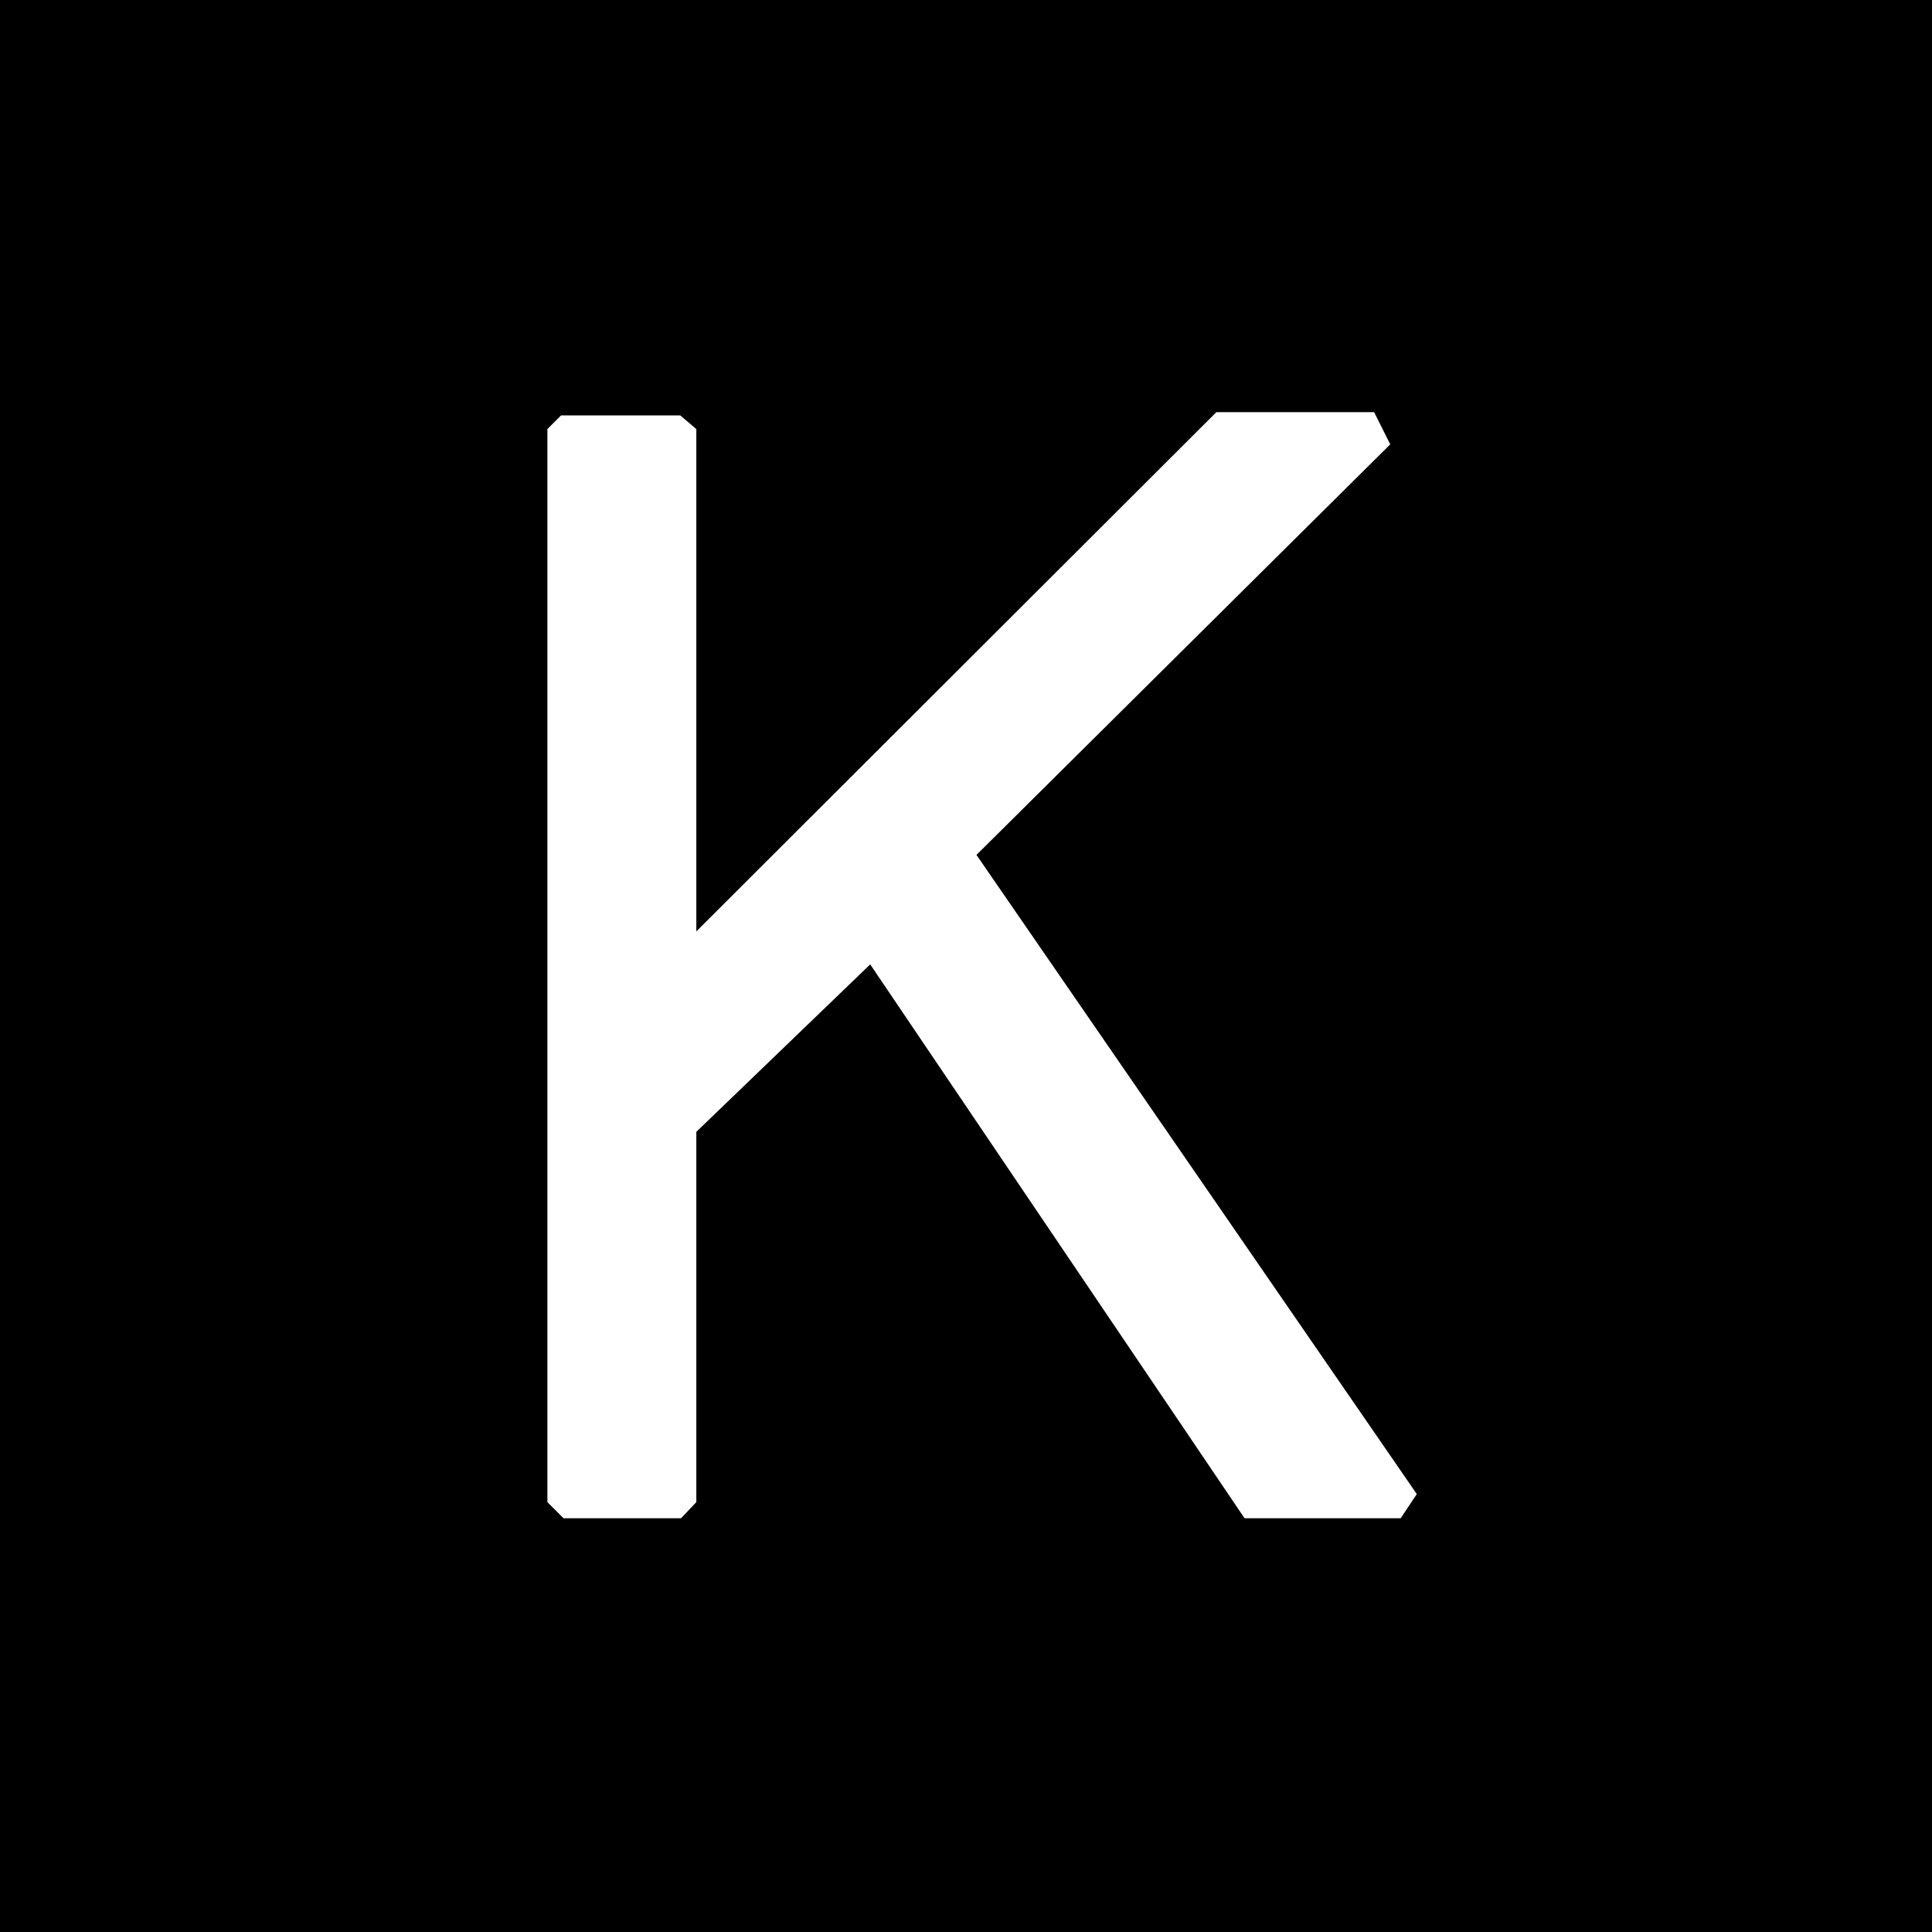
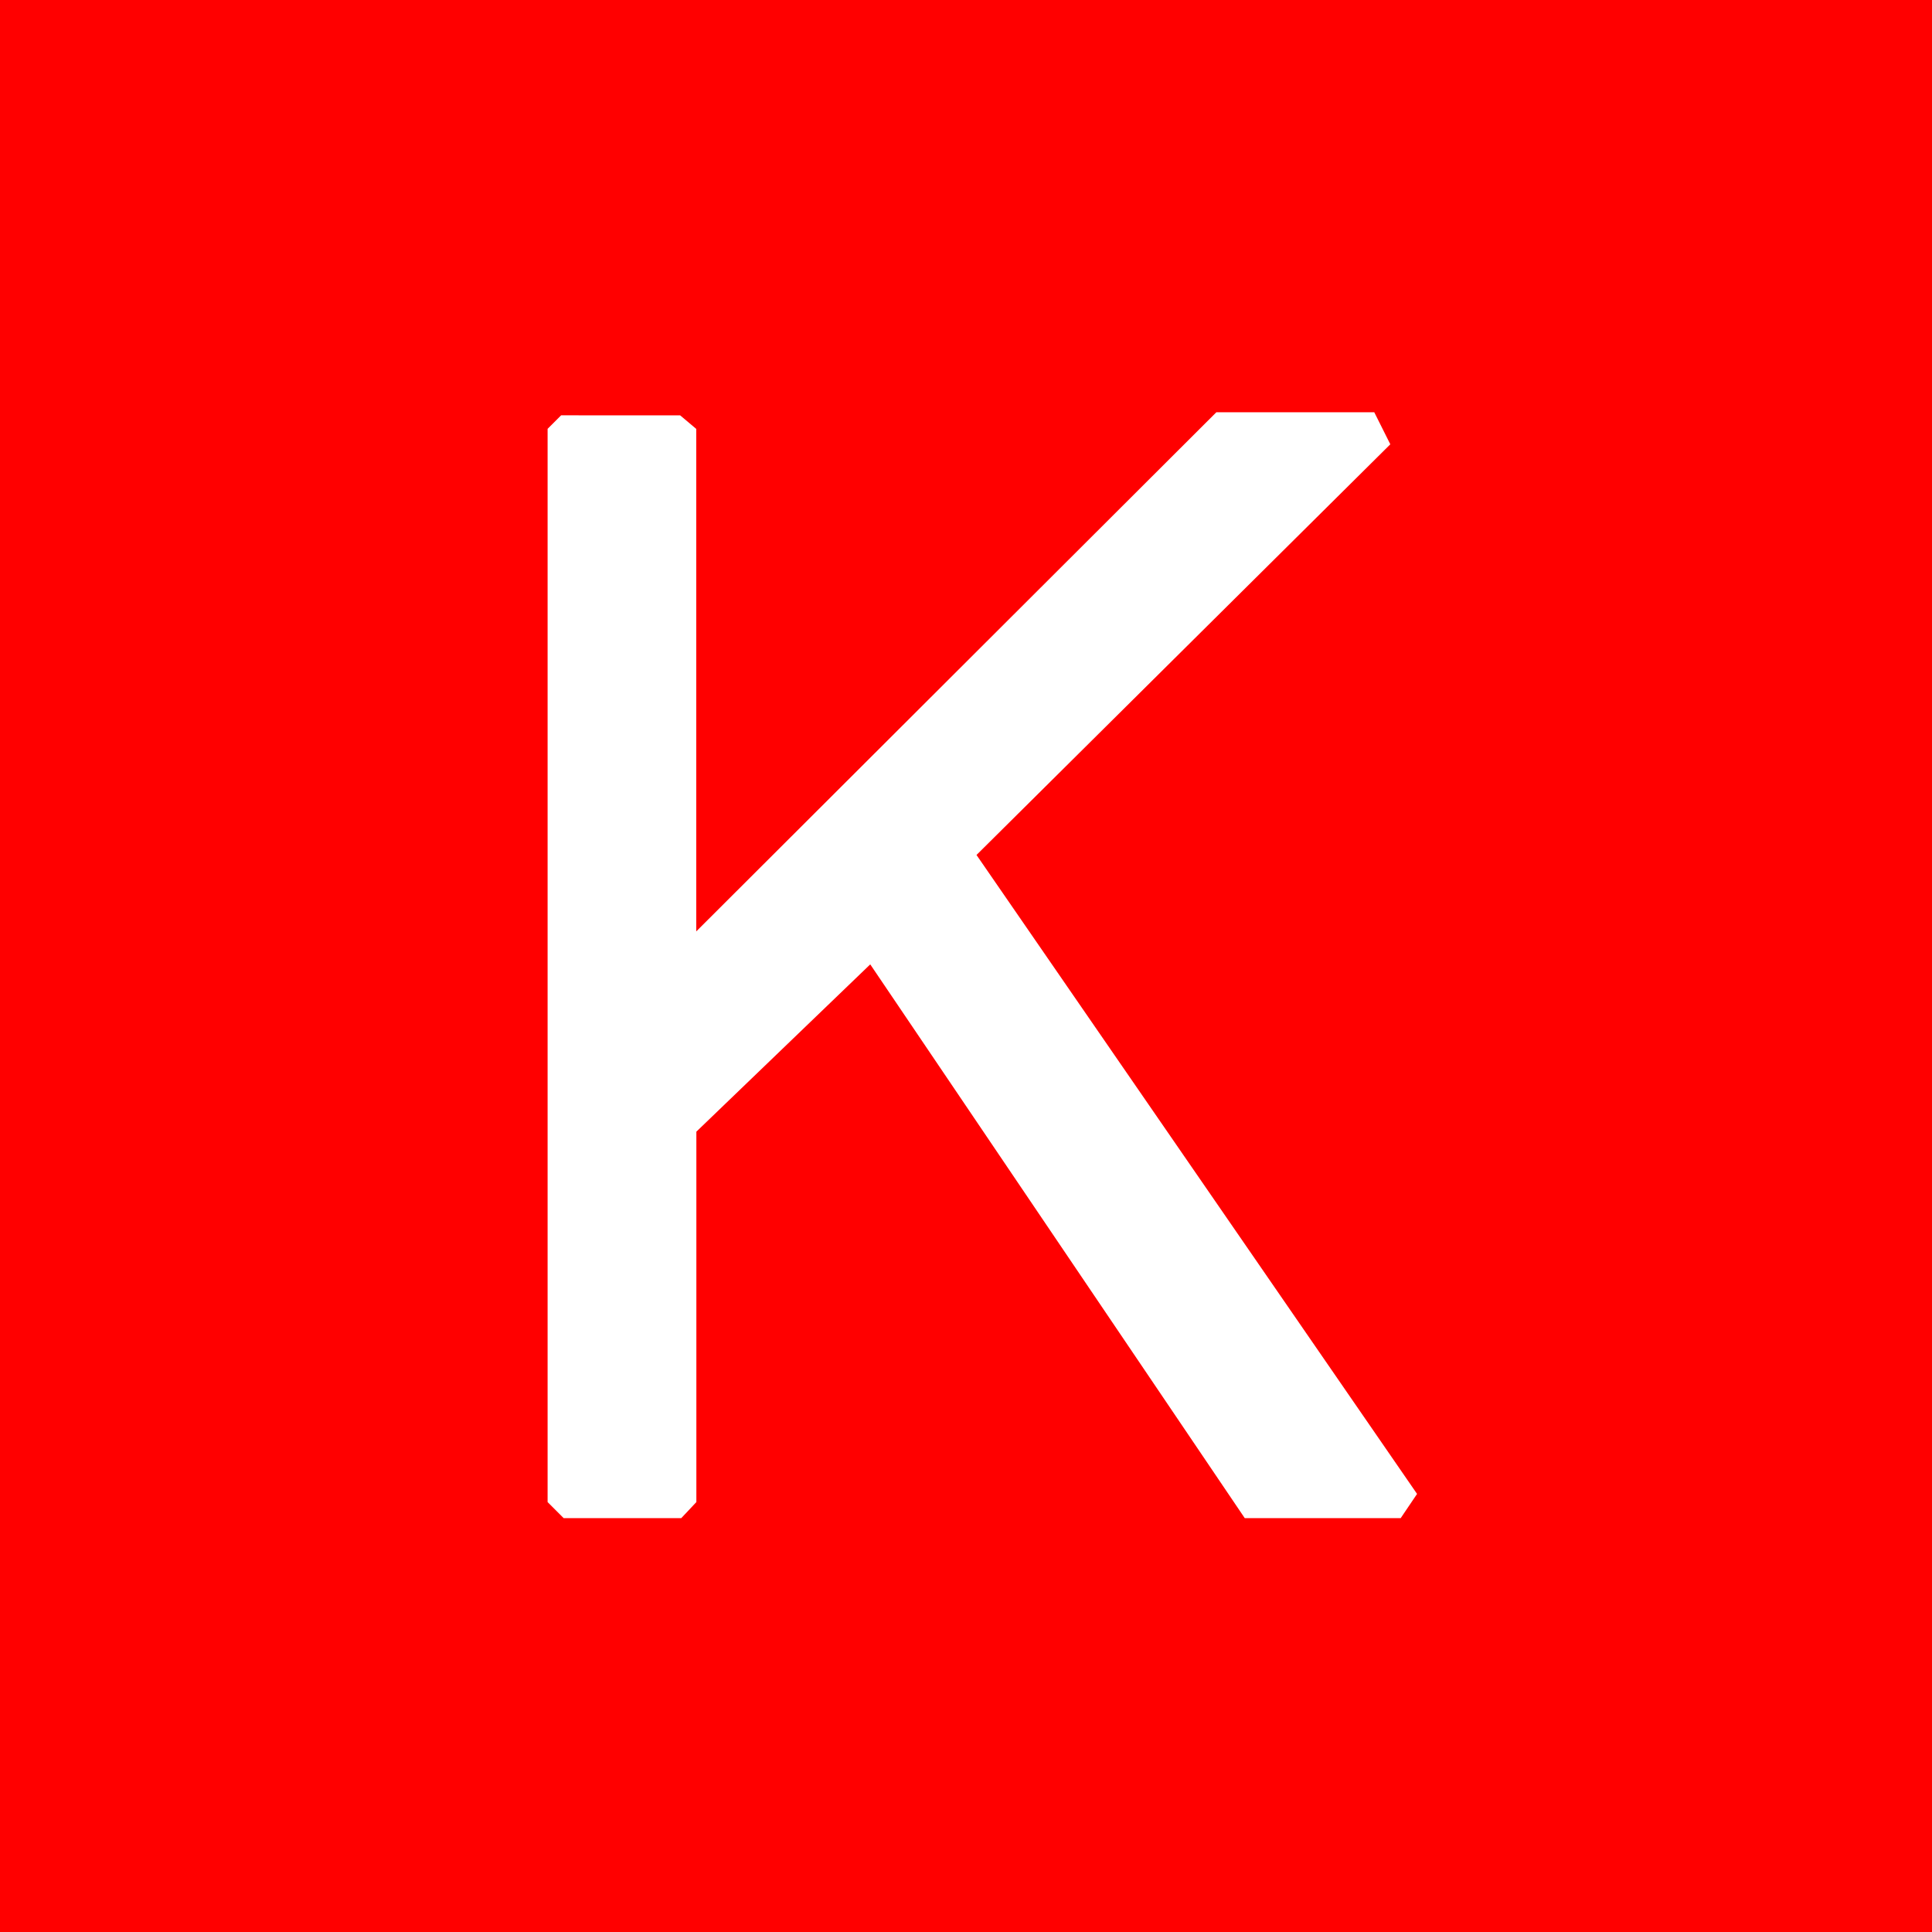
- <svg xmlns="http://www.w3.org/2000/svg" fill="#000000" width="800px" height="800px" viewBox="0 0 24 24" role="img">
-   <path d="M24 0H0v24h24V0zM8.45 5.16l.2.17v6.24l6.46-6.45h1.96l.2.4-5.14 5.1 5.47 7.94-.2.3h-1.94l-4.65-6.88-2.16 2.08v4.6l-.19.2H7l-.2-.2V5.33l.17-.17h1.48z" />
+ <svg xmlns="http://www.w3.org/2000/svg" fill="#ff0000" width="800px" height="800px" viewBox="0 0 32.00 32.00" stroke="#ff0000" stroke-width="0">
+   <g id="SVGRepo_bgCarrier" stroke-width="0" />
+   <g id="SVGRepo_tracerCarrier" stroke-linecap="round" stroke-linejoin="round" />
+   <g id="SVGRepo_iconCarrier">
+     <path d="M32 0h-32v32h32zM11.266 6.88l0.266 0.224v8.323l8.615-8.599h2.615l0.266 0.531-6.854 6.802 7.297 10.583-0.271 0.401h-2.583l-6.203-9.172-2.88 2.771v6.135l-0.25 0.266h-1.948l-0.266-0.266v-17.776l0.224-0.224z" />
+   </g>
</svg>
